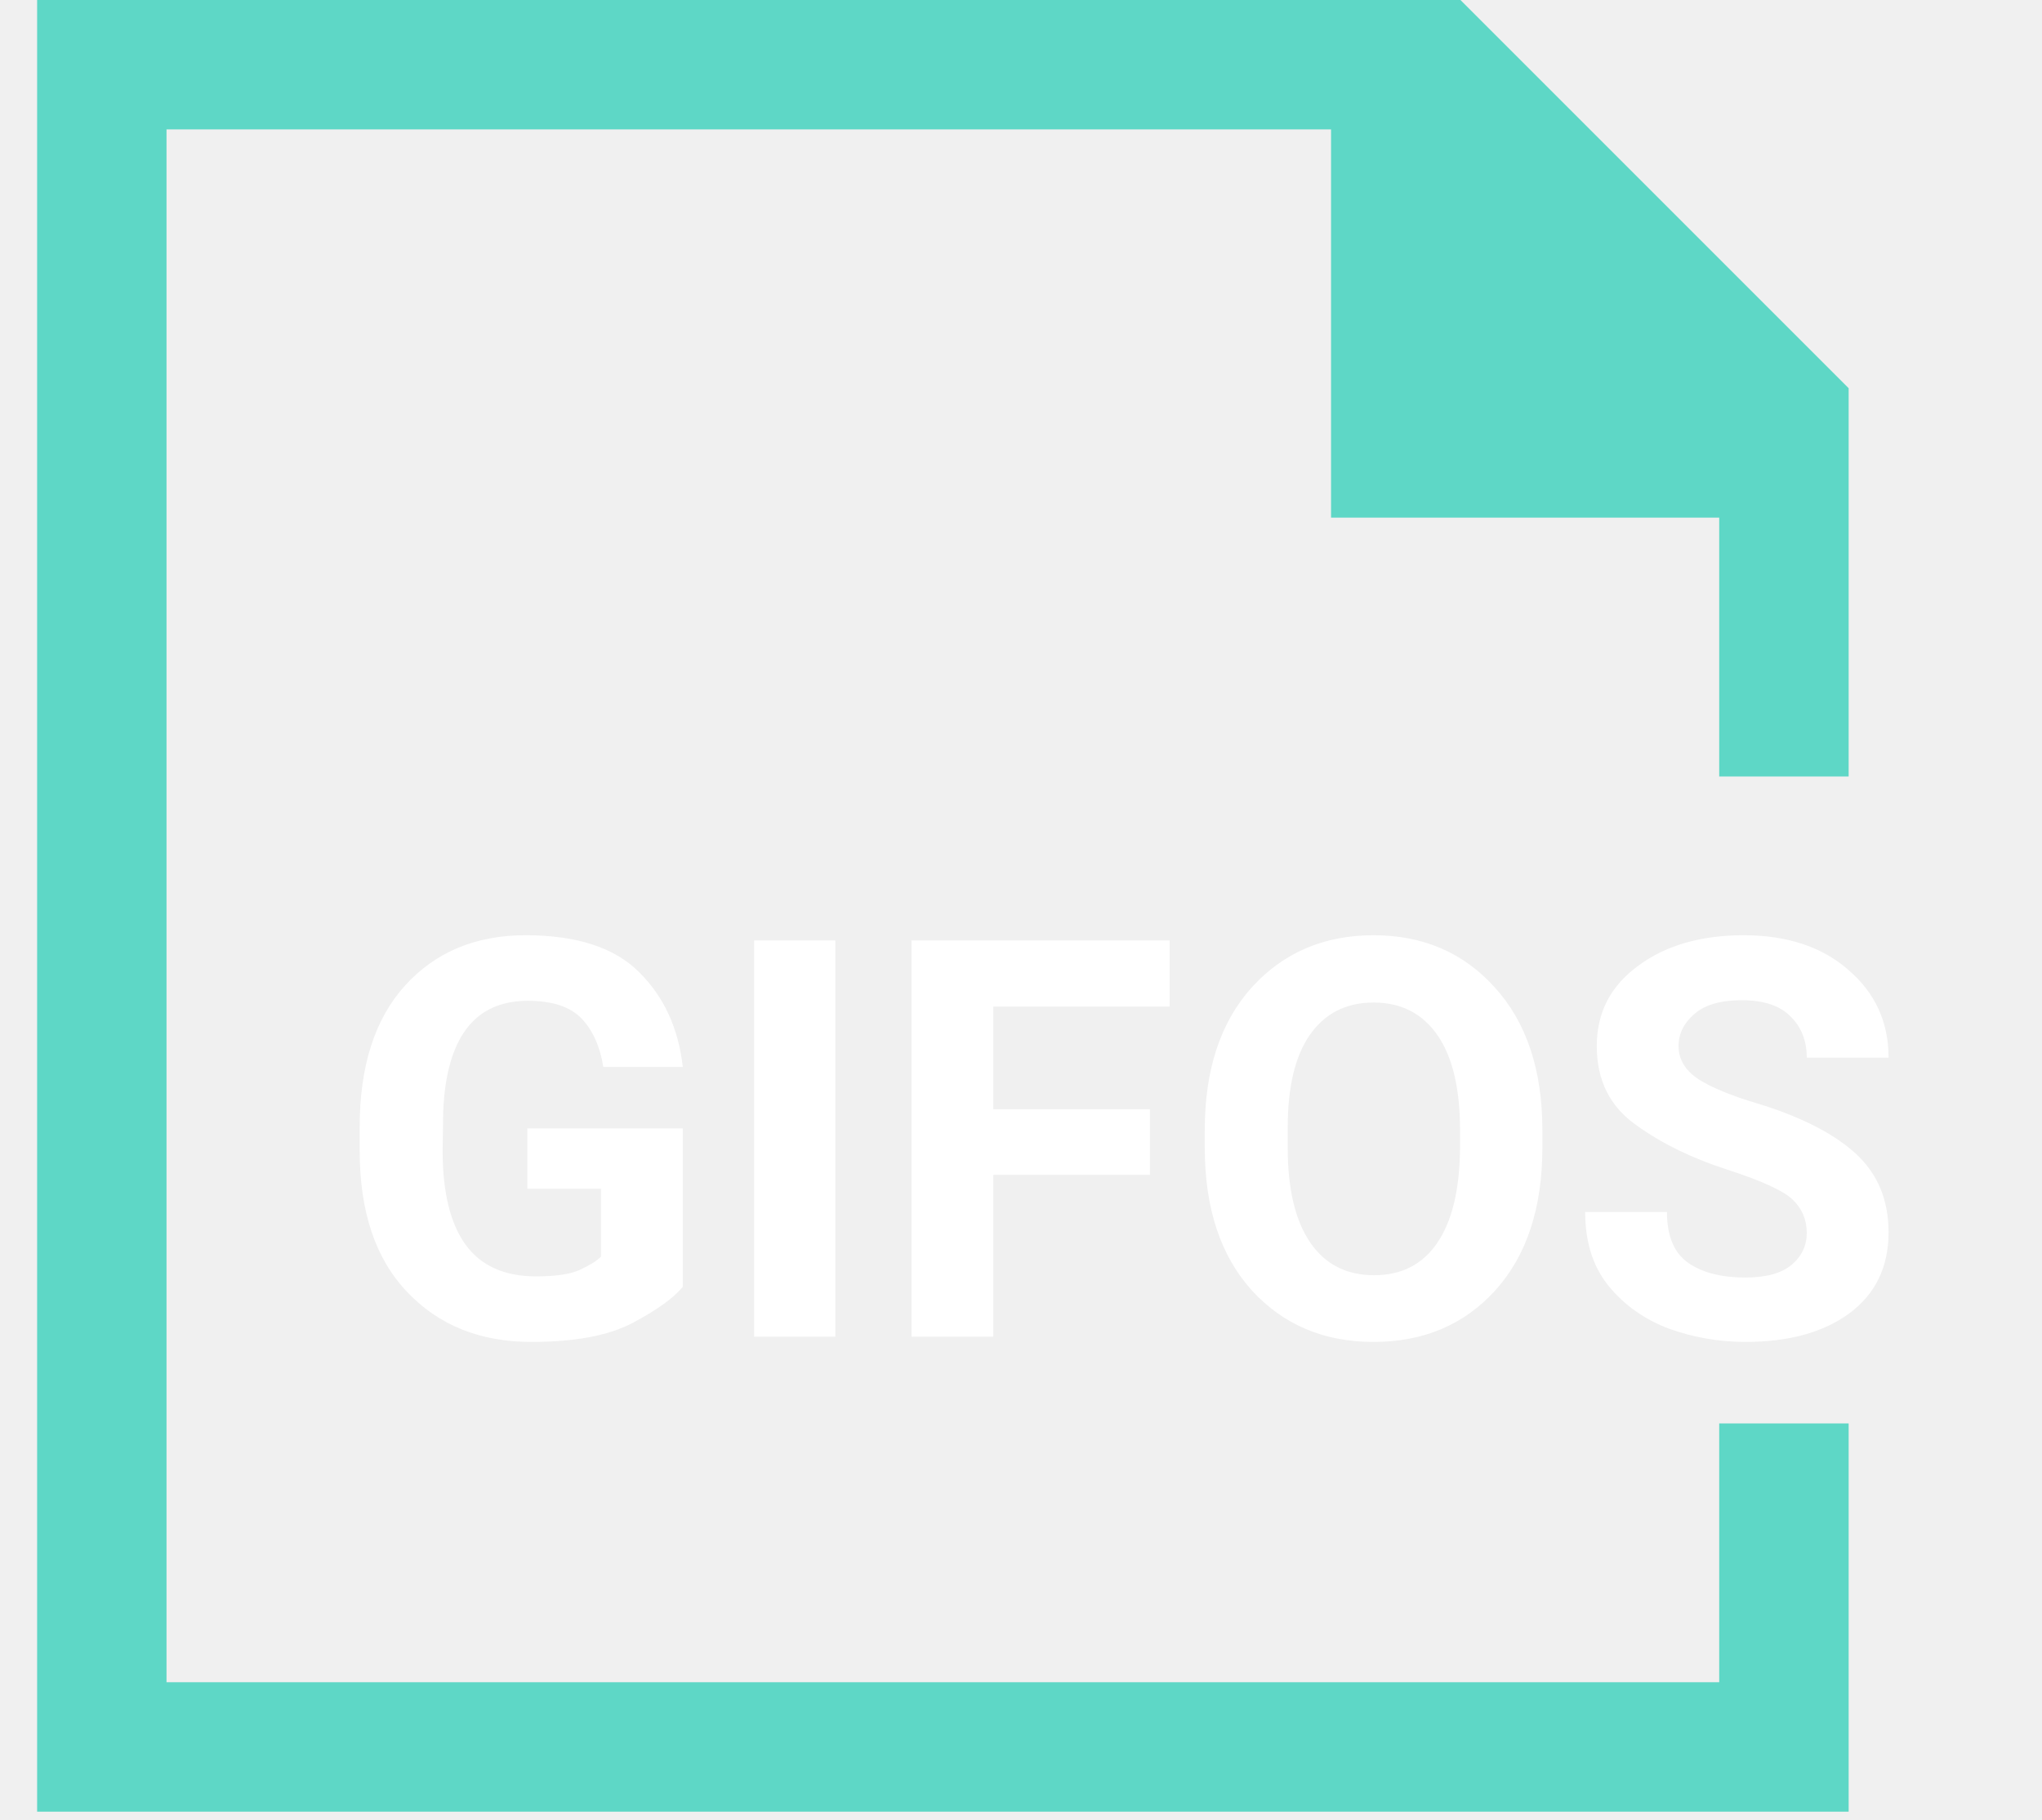
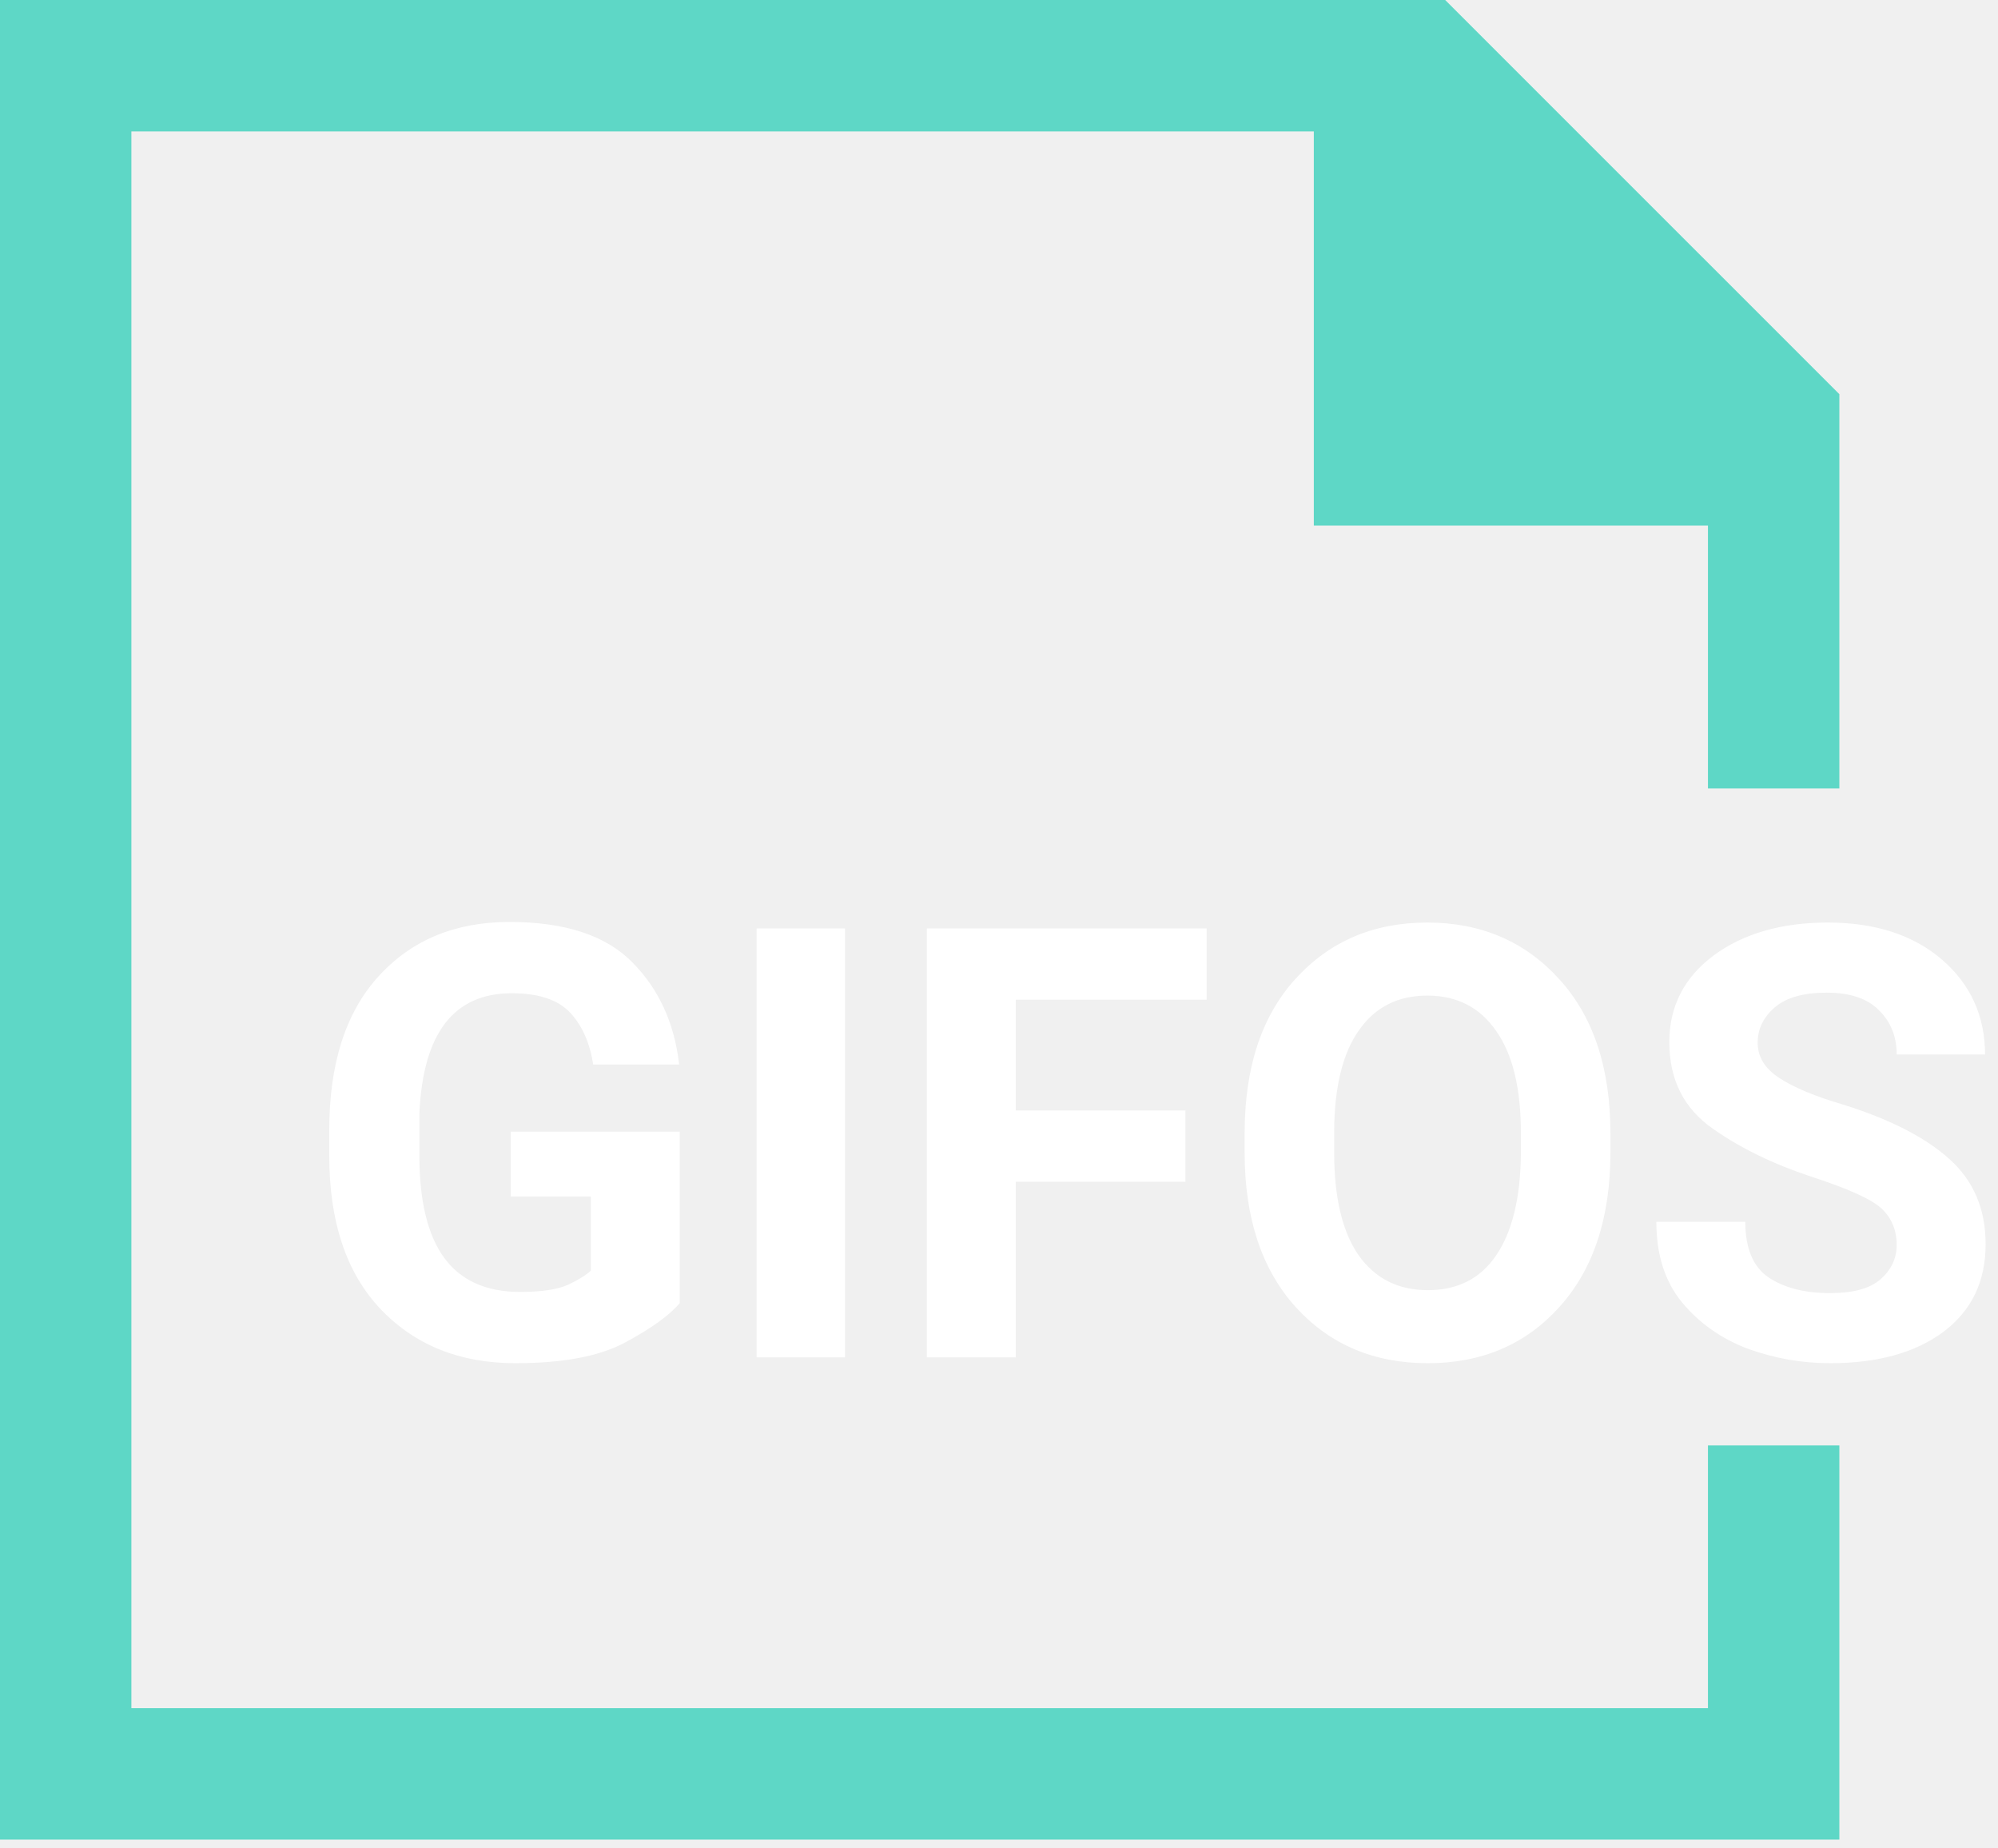
- <svg xmlns="http://www.w3.org/2000/svg" xmlns:xlink="http://www.w3.org/1999/xlink" width="55px" height="49px" viewBox="0 0 53 49" version="1.1">
+ <svg xmlns="http://www.w3.org/2000/svg" xmlns:xlink="http://www.w3.org/1999/xlink" width="53px" height="49px" viewBox="0 0 53 49" version="1.1">
  <defs>
    <polygon id="path-1" points="0.837 0.943 48.53 0.943 48.53 20.46 0.837 20.46" />
  </defs>
  <g id="GIFOS" stroke="none" stroke-width="1" fill="none" fill-rule="evenodd">
    <g id="16-UI-Kit-Modo-Nocturno" transform="translate(-347, -2414)">
      <g id="logo-mobile-modo-noct" transform="translate(347, 2414)">
        <g id="Group-5">
          <polygon id="Fill-1" fill="#5ED7C6" points="0 -0 0 48.791 48.792 48.791 48.792 38.336 45.306 38.336 45.306 45.306 3.485 45.306 3.485 3.485 34.851 3.485 34.851 13.94 45.306 13.94 45.306 20.911 48.792 20.911 48.792 10.455 38.336 -0" />
          <g id="Group-4" transform="translate(7, 16)">
            <mask id="mask-2" fill="white">
              <use xlink:href="#path-1" />
            </mask>
            <g id="Clip-3" />
-             <text id="GIFOS" mask="url(#mask-2)" font-family="Roboto-Black, Roboto" font-size="15" font-weight="600" fill="#FFFFFF">
+             <text id="GIFOS" mask="url(#mask-2)" font-family="Roboto-Black, Roboto" font-size="16" font-weight="700" fill="#FFFFFF">
              <tspan x="1" y="20">GIFOS</tspan>
            </text>
          </g>
        </g>
      </g>
    </g>
  </g>
</svg>
